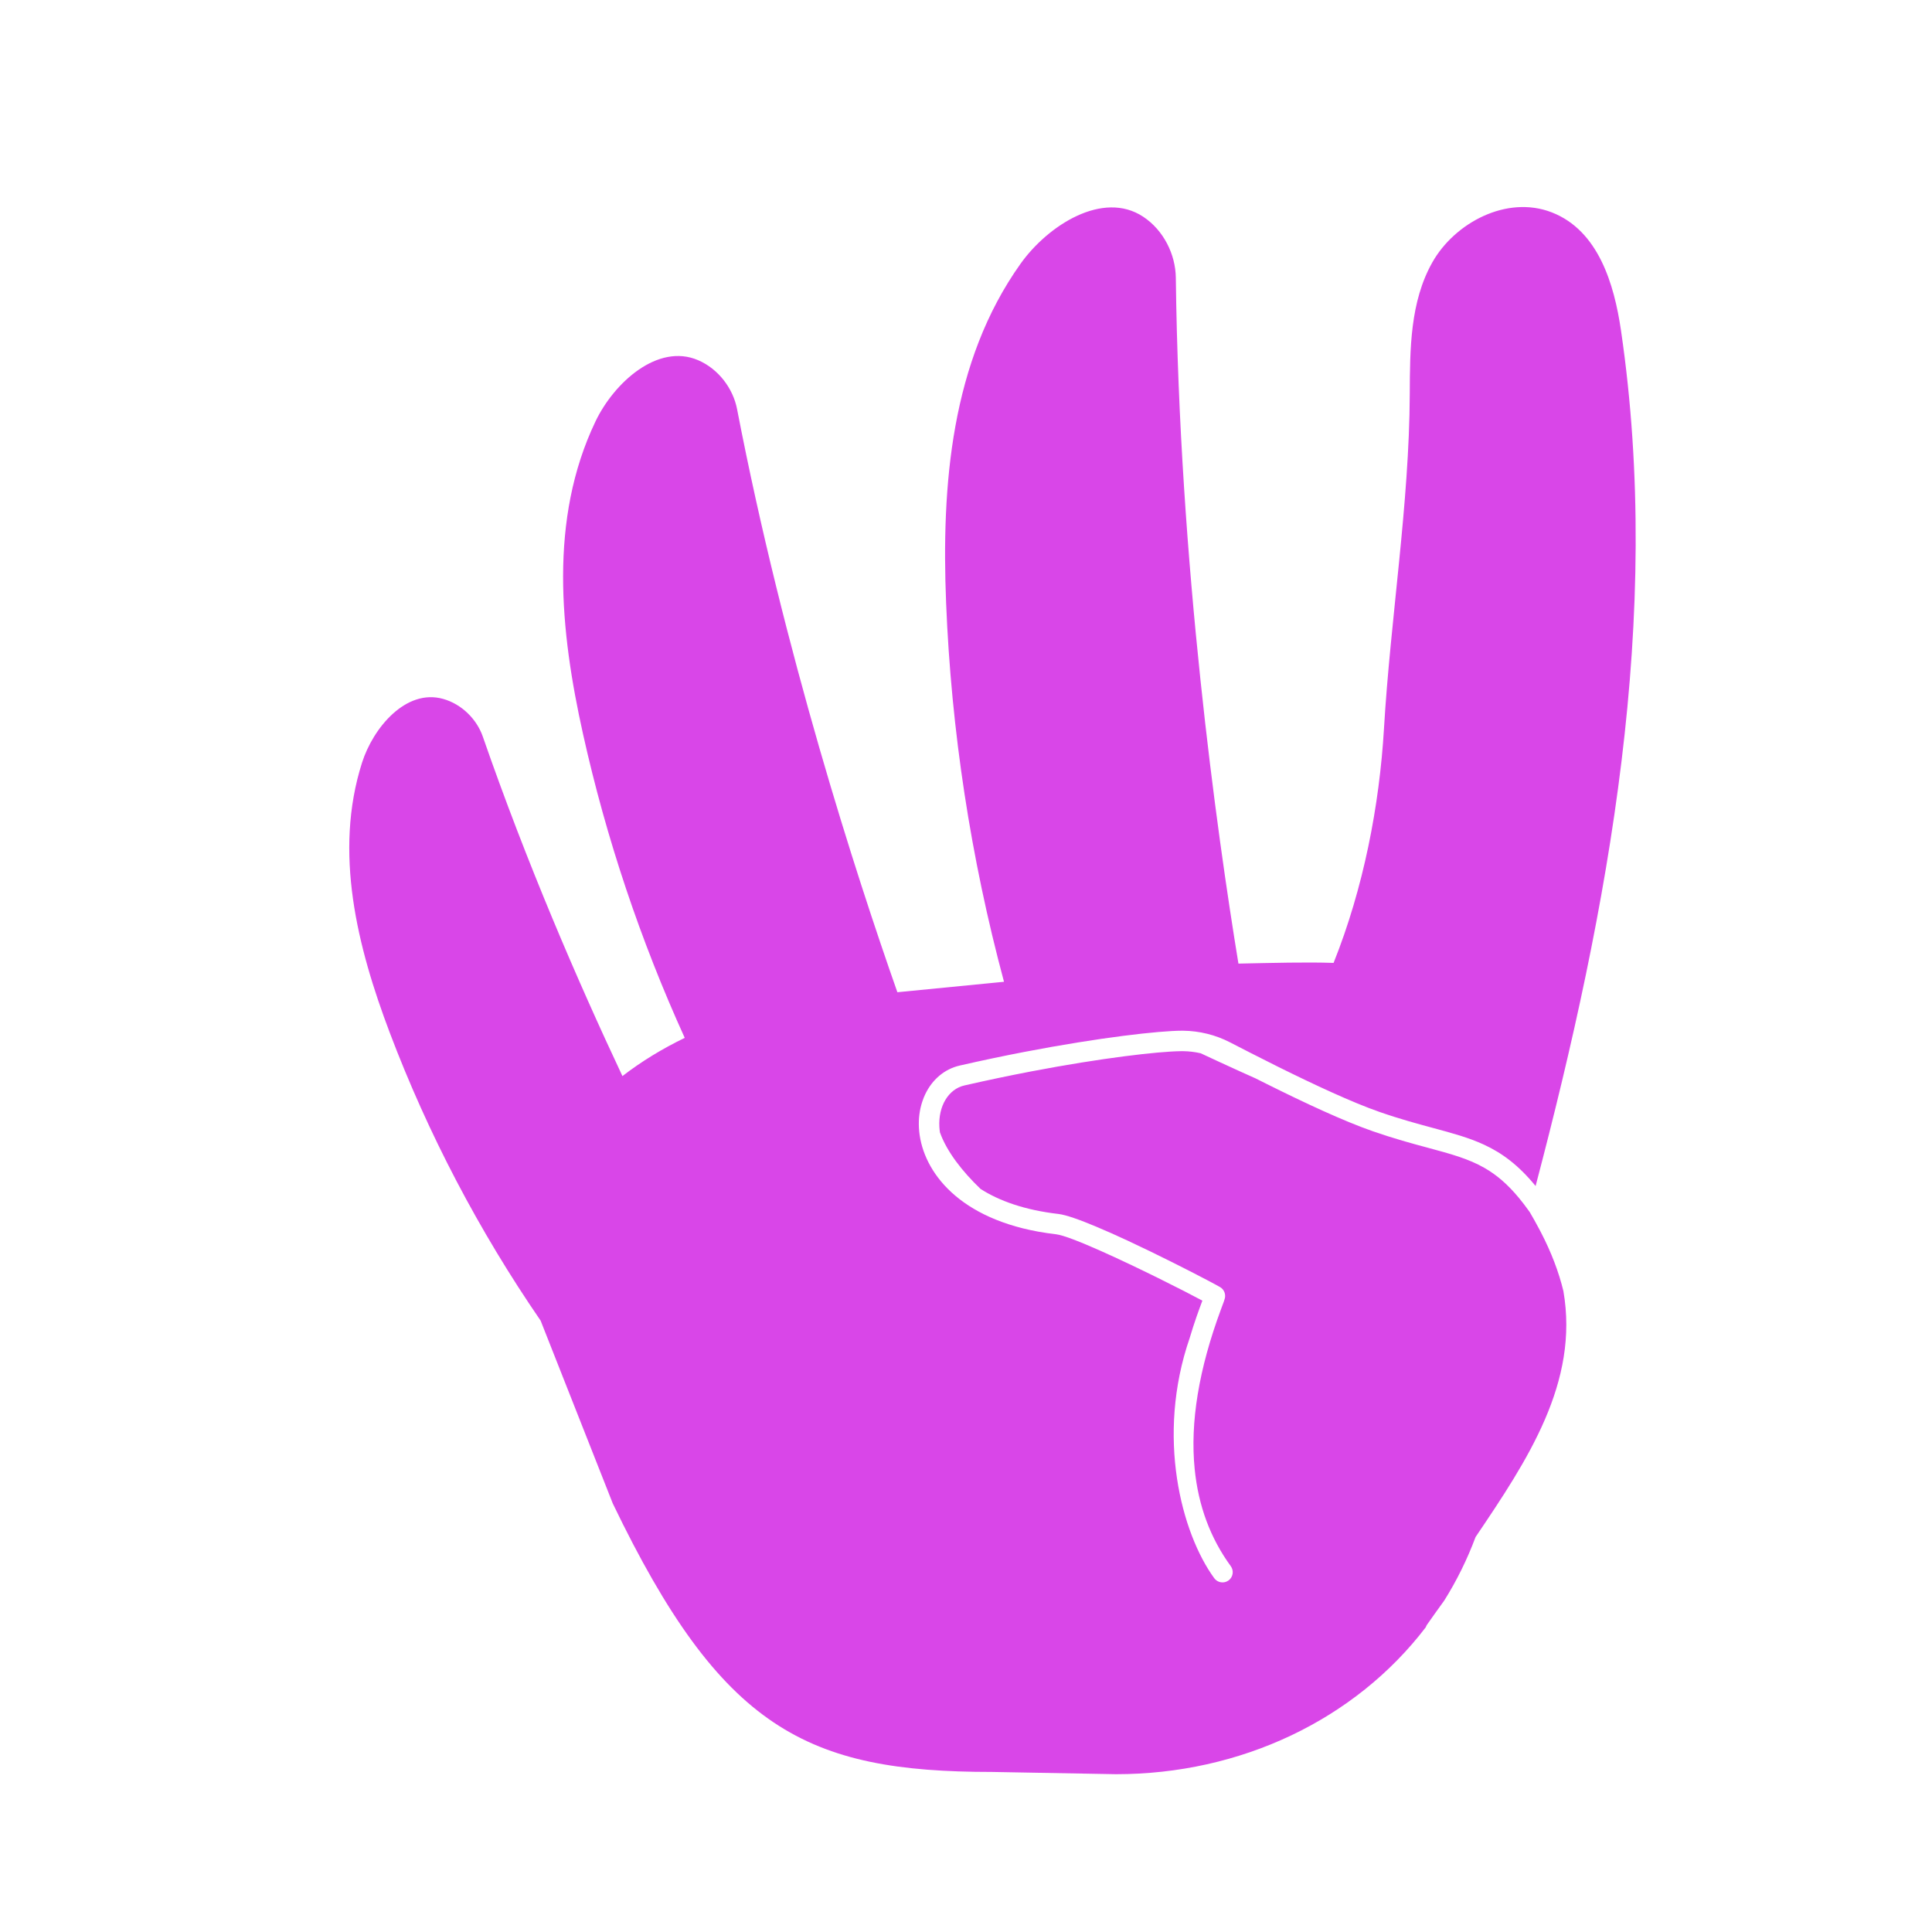
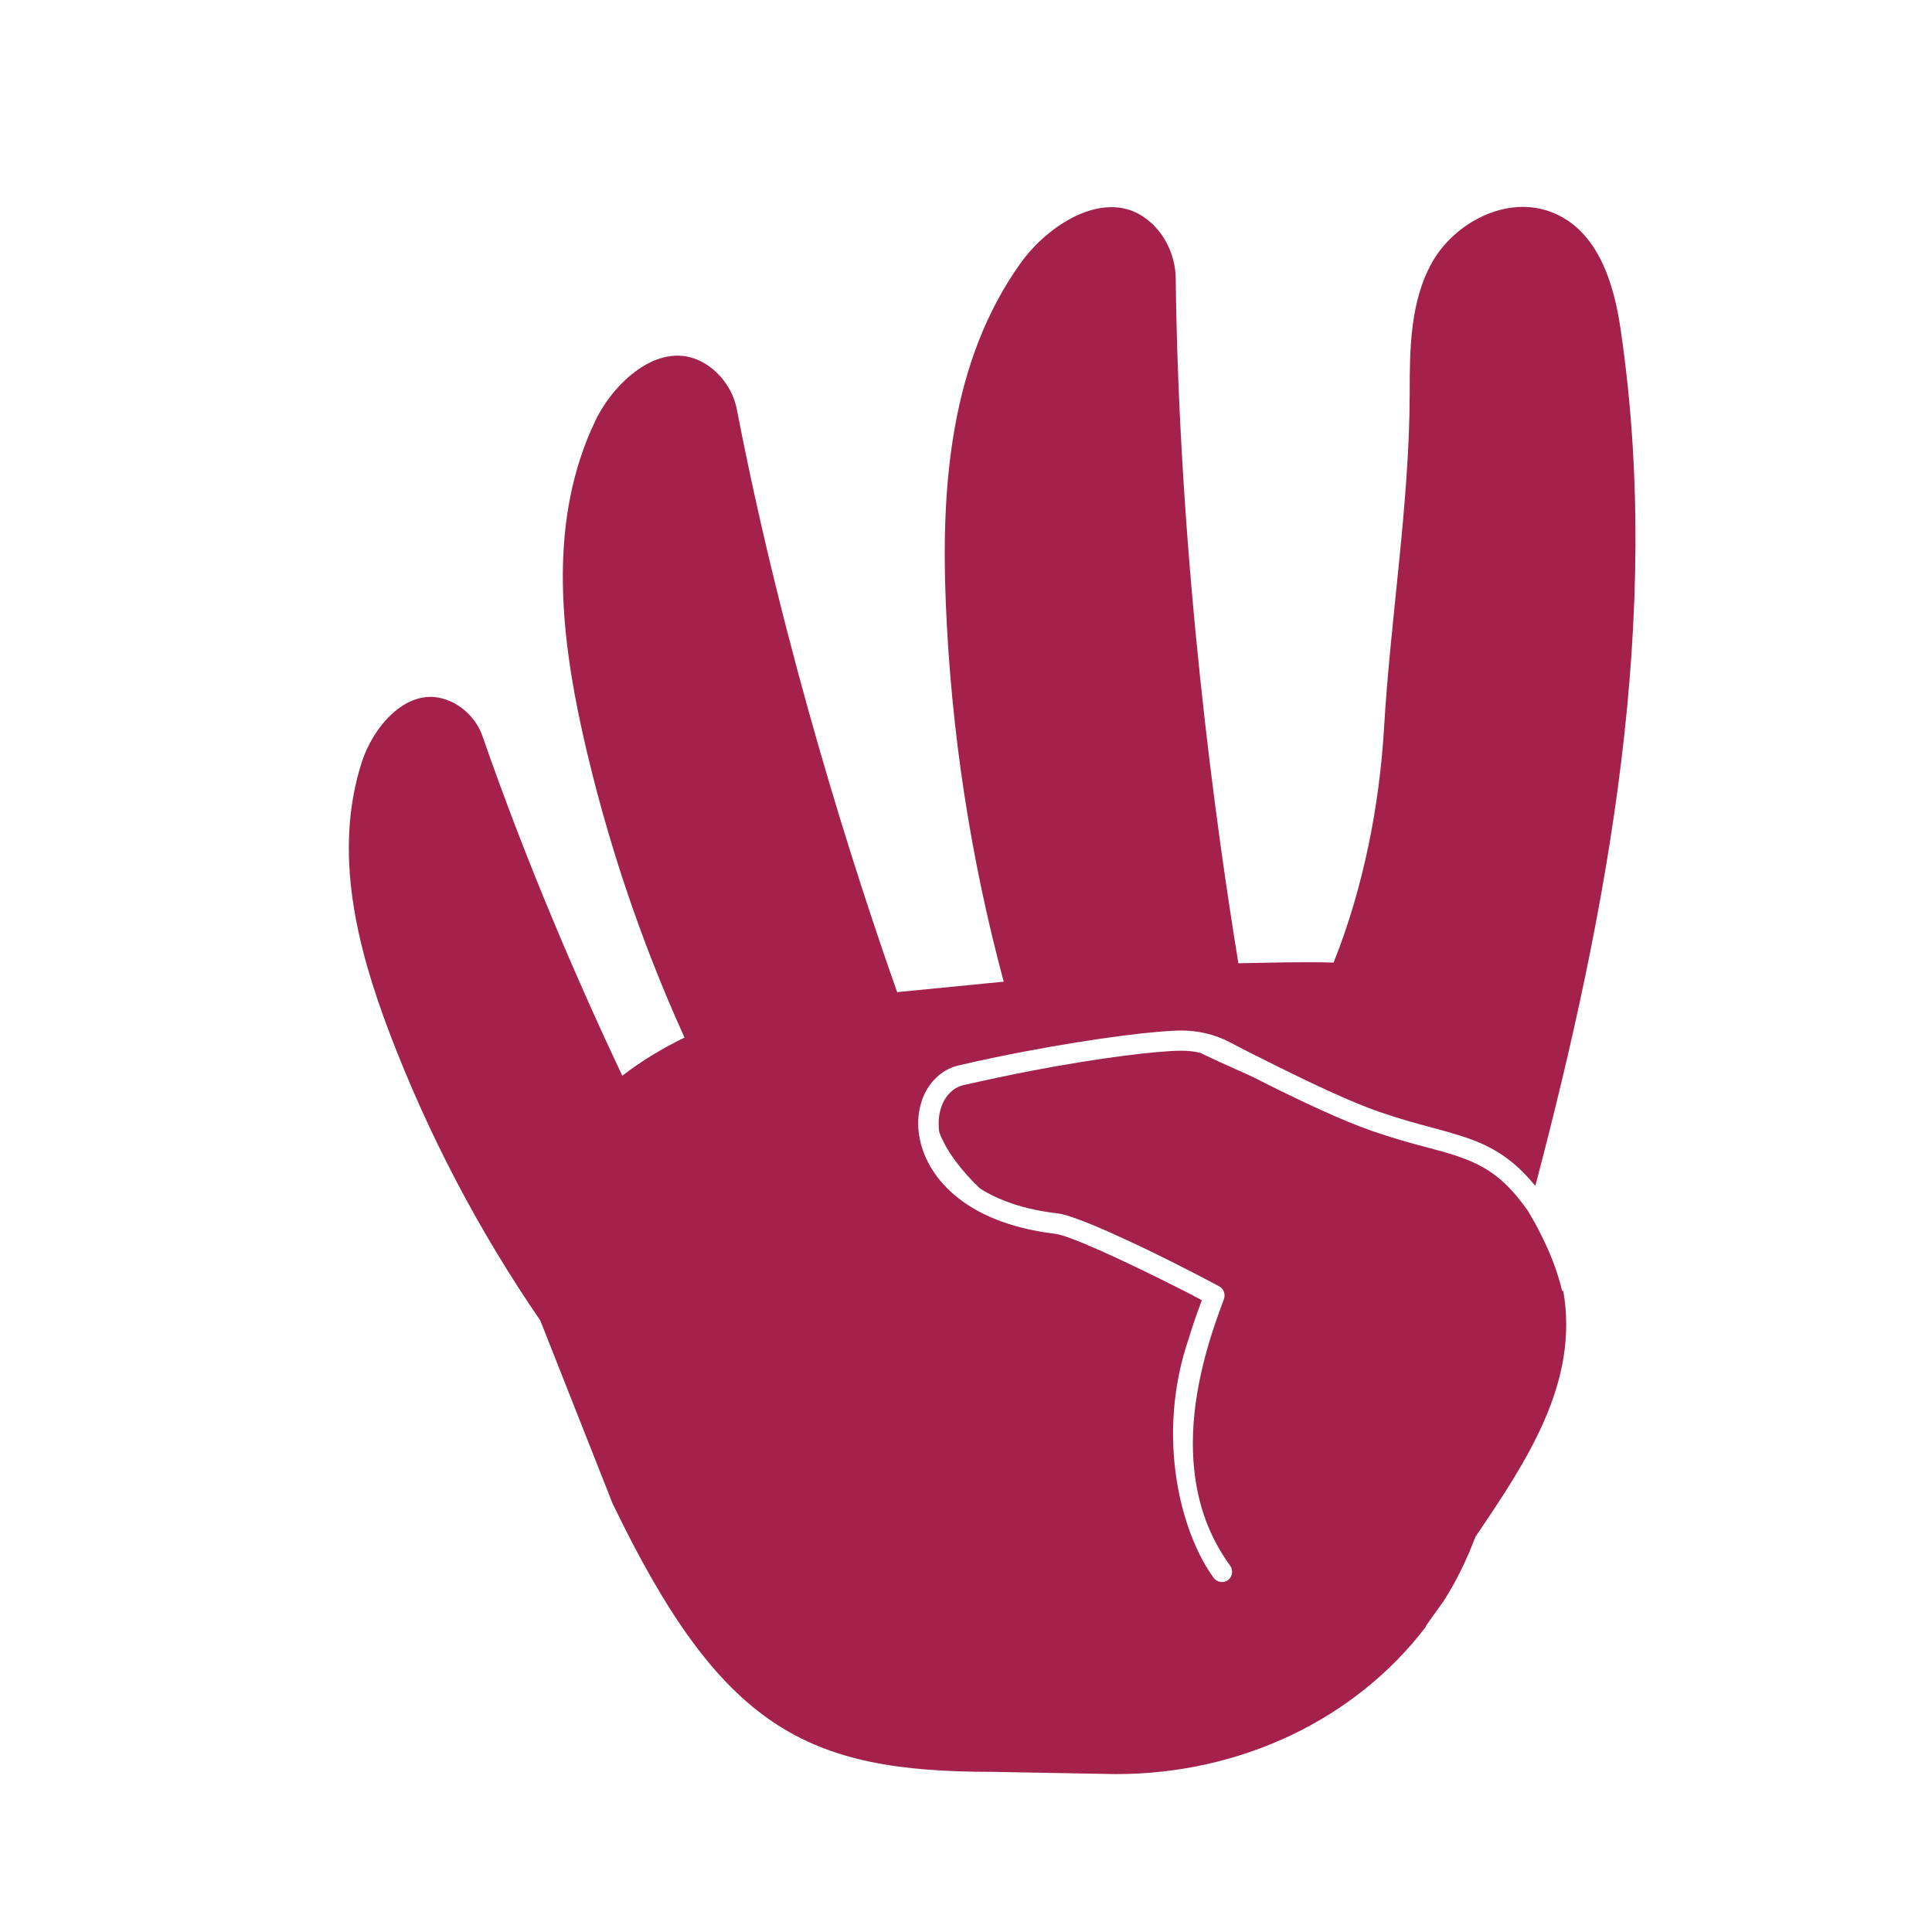
- <svg xmlns="http://www.w3.org/2000/svg" id="Calque_1" data-name="Calque 1" viewBox="0 0 850.39 850.39">
+ <svg xmlns="http://www.w3.org/2000/svg" id="Calque_1" version="1.1" viewBox="0 0 850.4 850.4">
  <defs>
    <style>
-       .cls-1 {
-         fill: #d946e8;
+       .st0 {
+         fill: #a3214b;
      }
    </style>
  </defs>
-   <path class="cls-1" d="M688.14,568.24c6.99,40.21-15.73,74.39-38.65,108.29-3.71,9.94-8.34,19.28-13.8,27.98-2.52,3.49-5.05,7.01-7.51,10.52-.27.39-.48.8-.61,1.22-31.19,40.85-81.63,64.68-136.29,64.68l-54.56-.99c-81.65,0-119.13-18.71-167-118.17l-31.76-80.48c-27.21-39.62-49.52-82.19-66.38-126.68-14.36-37.92-24.76-79.53-12.25-118.85,4.89-15.4,19.34-32.71,35.68-28.14,8.27,2.31,14.87,9,17.5,16.59,19.29,55.6,41.82,107.72,61.46,149.44,8.31-6.41,17.53-12.04,27.42-16.82-19.53-43-34.55-87.83-44.75-133.67-10.13-45.48-15.13-94.59,5.49-137.71,8.08-16.89,27.32-34.55,45.13-26.92,9.02,3.87,15.42,12.49,17.17,21.55,20.63,106.83,52.25,204.58,70.56,256.66l46.93-4.6c-14.66-54.59-23.22-110.57-25.48-166.78-2.08-51.58,2.08-106.16,32.76-149.26,12.02-16.88,36.24-32.46,54-20.7,8.99,5.95,14.22,16.59,14.35,26.82,1.54,126.26,18.06,243.97,27.56,301.92,15.42-.31,29.44-.71,41.88-.31,13.2-32.97,20.19-69.4,22.18-103.11,2.84-48.22,11.16-98.93,11.35-147.3.08-19.85.15-40.6,9.94-57.94,9.79-17.35,32.73-29.74,52.6-21.99,20.51,8,27.46,31.62,30.44,52,18.46,125.9-5.28,253.84-37.59,376.55-7.58-9.27-14.8-14.54-22.71-18.2-6.75-3.13-14.01-5.08-22.46-7.36-6.8-1.84-14.51-3.91-23.47-7.03-12.13-4.22-28.94-12.08-44.64-19.86-4.1-2.04-8.13-4.08-11.98-6.04-3.25-1.65-6.36-3.26-9.29-4.77-6.31-3.26-13.42-5.02-20.56-5.1h-.5c-9.95,0-36.26,2.96-69.39,9.33-9.04,1.74-18.59,3.74-28.46,6-6.75,1.54-12.1,6.18-15.16,12.55h-.01c-.51,1.07-.95,2.17-1.32,3.32-1.18,3.53-1.71,7.46-1.48,11.61.95,17.29,15.4,38.85,52.46,45.62,2.53.46,5.16.85,7.91,1.17,3.21.38,10.79,3.37,19.78,7.38,15.92,7.08,36.26,17.33,44.61,21.83-1.35,3.6-3.46,9.26-5.58,16.42-14.97,43.43-3.56,86.08,10.81,105.76,1.46,2,4.28,2.45,6.29.98,2-1.47,2.44-4.28.98-6.29-8.98-12.3-14.28-26.58-15.89-42.75-2.06-20.48,1.81-44,11.6-70.37.09-.26.19-.53.29-.79.84-2.22,1.21-3.23,1.4-4.01.44-1.9-.39-3.88-2.06-4.88-.67-.4-2.72-1.52-5.75-3.11-7.69-4.05-21.64-11.15-34.92-17.34-4.84-2.25-9.59-4.38-13.92-6.19-7.23-3.04-13.28-5.19-16.6-5.58-14.91-1.72-26.13-5.79-34.29-11.02-8.09-7.75-14.91-16.52-17.88-24.9-.12-.82-.21-1.63-.25-2.43-.5-9.12,4.02-16.61,10.99-18.21,10.23-2.34,20.1-4.4,29.39-6.18,31.24-5.97,55.95-8.79,65.8-8.91.18-.01.35-.01.52-.01h.53c2.61.03,5.22.34,7.76.92h.02c5.26,2.46,11.11,5.17,17.22,7.94,2.31,1.05,4.67,2.11,7.04,3.16.02.01.03.02.05.03,1.55.79,3.12,1.57,4.69,2.35,16.64,8.3,33.94,16.39,46.84,20.87,9.26,3.22,17.13,5.35,24.08,7.22,10.17,2.74,18,4.85,25.14,8.97,5.17,2.99,9.98,7.03,15.04,13.14,1.44,1.74,2.91,3.65,4.41,5.76.12.15.23.31.34.47,1.4,2.35,2.71,4.76,3.86,6.9.32.59.63,1.18.94,1.77h0c4.7,9.01,7.97,17.67,10.01,26.06Z" />
+   <path class="st0" d="M688.1,568.2c7,40.2-15.7,74.4-38.7,108.3-3.7,9.9-8.3,19.3-13.8,28-2.5,3.5-5,7-7.5,10.5-.3.4-.5.8-.6,1.2-31.2,40.8-81.6,64.7-136.3,64.7l-54.6-1c-81.6,0-119.1-18.7-167-118.2l-31.8-80.5c-27.2-39.6-49.5-82.2-66.4-126.7-14.4-37.9-24.8-79.5-12.2-118.9,4.9-15.4,19.3-32.7,35.7-28.1,8.3,2.3,14.9,9,17.5,16.6,19.3,55.6,41.8,107.7,61.5,149.4,8.3-6.4,17.5-12,27.4-16.8-19.5-43-34.5-87.8-44.8-133.7-10.1-45.5-15.1-94.6,5.5-137.7,8.1-16.9,27.3-34.6,45.1-26.9,9,3.9,15.4,12.5,17.2,21.6,20.6,106.8,52.2,204.6,70.6,256.7l46.9-4.6c-14.7-54.6-23.2-110.6-25.5-166.8-2.1-51.6,2.1-106.2,32.8-149.3,12-16.9,36.2-32.5,54-20.7,9,5.9,14.2,16.6,14.4,26.8,1.5,126.3,18.1,244,27.6,301.9,15.4-.3,29.4-.7,41.9-.3,13.2-33,20.2-69.4,22.2-103.1,2.8-48.2,11.2-98.9,11.3-147.3,0-19.9.2-40.6,9.9-57.9,9.8-17.3,32.7-29.7,52.6-22,20.5,8,27.5,31.6,30.4,52,18.5,125.9-5.3,253.8-37.6,376.6-7.6-9.3-14.8-14.5-22.7-18.2-6.8-3.1-14-5.1-22.5-7.4-6.8-1.8-14.5-3.9-23.5-7-12.1-4.2-28.9-12.1-44.6-19.9-4.1-2-8.1-4.1-12-6-3.2-1.6-6.4-3.3-9.3-4.8-6.3-3.3-13.4-5-20.6-5.1h-.5c-10,0-36.3,3-69.4,9.3-9,1.7-18.6,3.7-28.5,6-6.8,1.5-12.1,6.2-15.2,12.5h0c-.5,1.1-1,2.2-1.3,3.3-1.2,3.5-1.7,7.5-1.5,11.6,1,17.3,15.4,38.8,52.5,45.6,2.5.5,5.2.8,7.9,1.2,3.2.4,10.8,3.4,19.8,7.4,15.9,7.1,36.3,17.3,44.6,21.8-1.3,3.6-3.5,9.3-5.6,16.4-15,43.4-3.6,86.1,10.8,105.8,1.5,2,4.3,2.5,6.3,1,2-1.5,2.4-4.3,1-6.3-9-12.3-14.3-26.6-15.9-42.8-2.1-20.5,1.8-44,11.6-70.4,0-.3.2-.5.3-.8.8-2.2,1.2-3.2,1.4-4,.4-1.9-.4-3.9-2.1-4.9-.7-.4-2.7-1.5-5.8-3.1-7.7-4-21.6-11.2-34.9-17.3-4.8-2.2-9.6-4.4-13.9-6.2-7.2-3-13.3-5.2-16.6-5.6-14.9-1.7-26.1-5.8-34.3-11-8.1-7.8-14.9-16.5-17.9-24.9-.1-.8-.2-1.6-.2-2.4-.5-9.1,4-16.6,11-18.2,10.2-2.3,20.1-4.4,29.4-6.2,31.2-6,56-8.8,65.8-8.9.2,0,.3,0,.5,0h.5c2.6,0,5.2.3,7.8.9h0c5.3,2.5,11.1,5.2,17.2,7.9,2.3,1,4.7,2.1,7,3.2,0,0,0,0,0,0,1.5.8,3.1,1.6,4.7,2.4,16.6,8.3,33.9,16.4,46.8,20.9,9.3,3.2,17.1,5.4,24.1,7.2,10.2,2.7,18,4.9,25.1,9,5.2,3,10,7,15,13.1,1.4,1.7,2.9,3.7,4.4,5.8.1.2.2.3.3.5,1.4,2.3,2.7,4.8,3.9,6.9.3.6.6,1.2.9,1.8h0c4.7,9,8,17.7,10,26.1h0Z" />
</svg>
